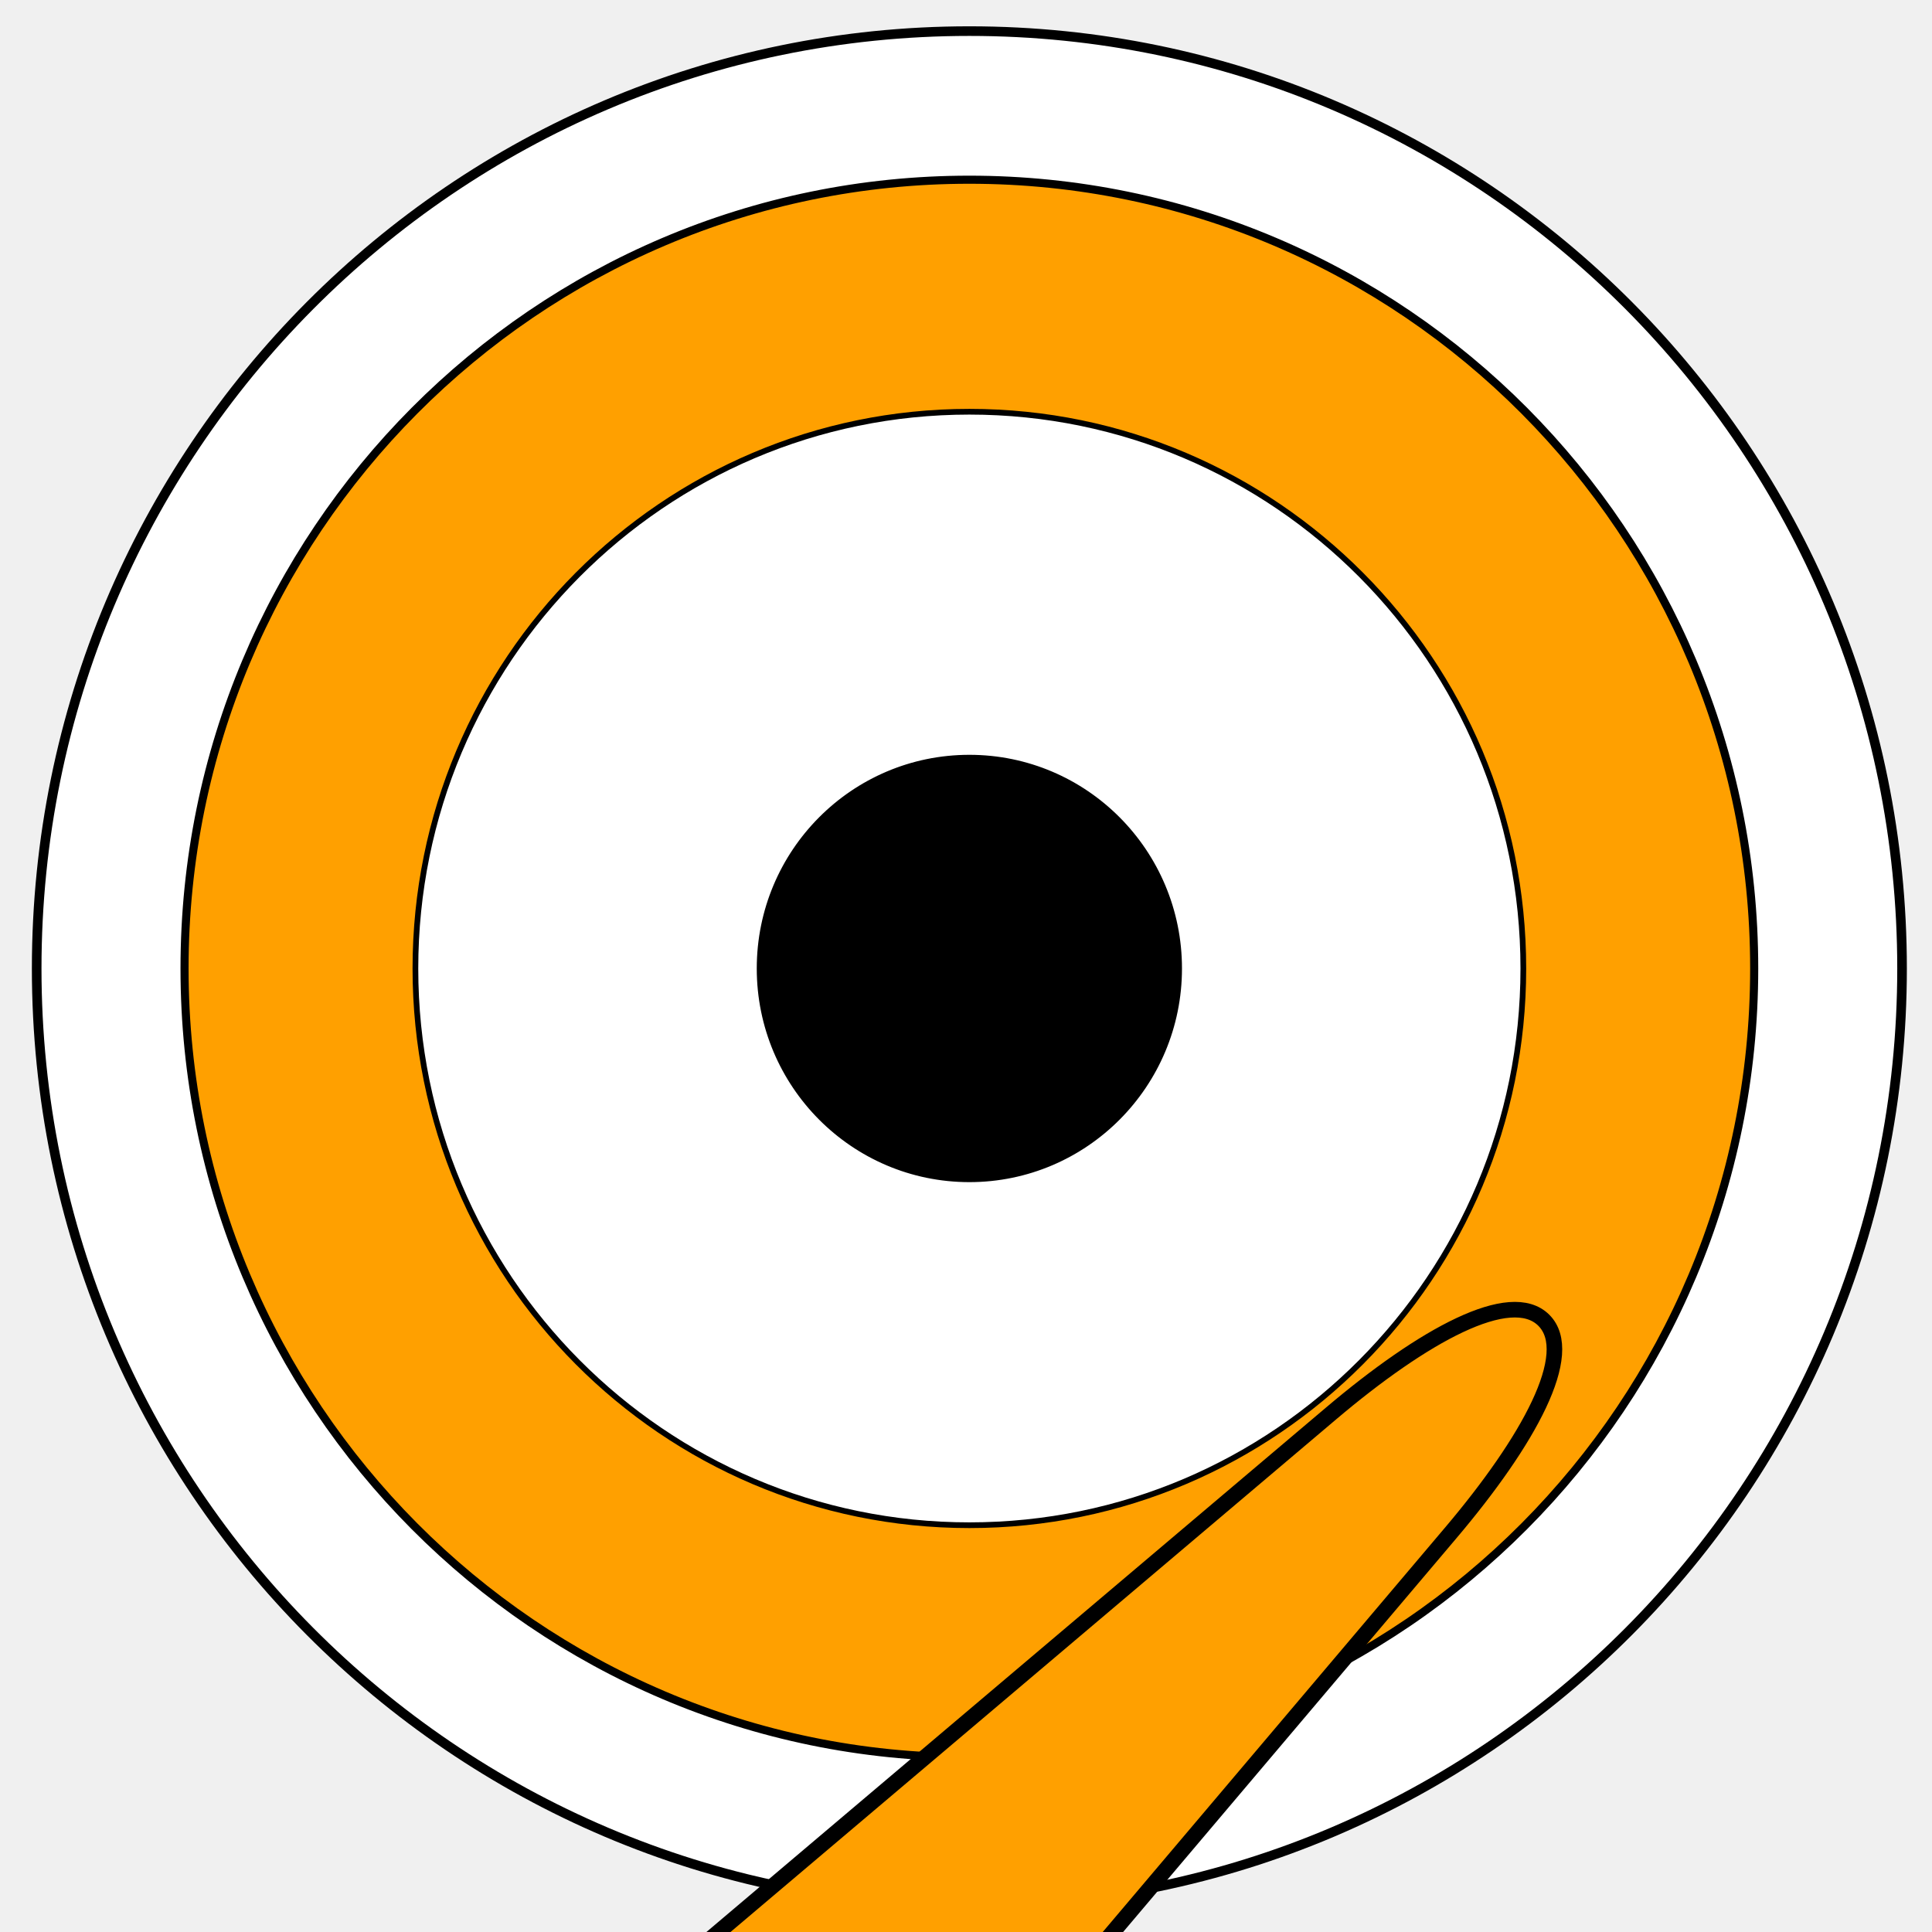
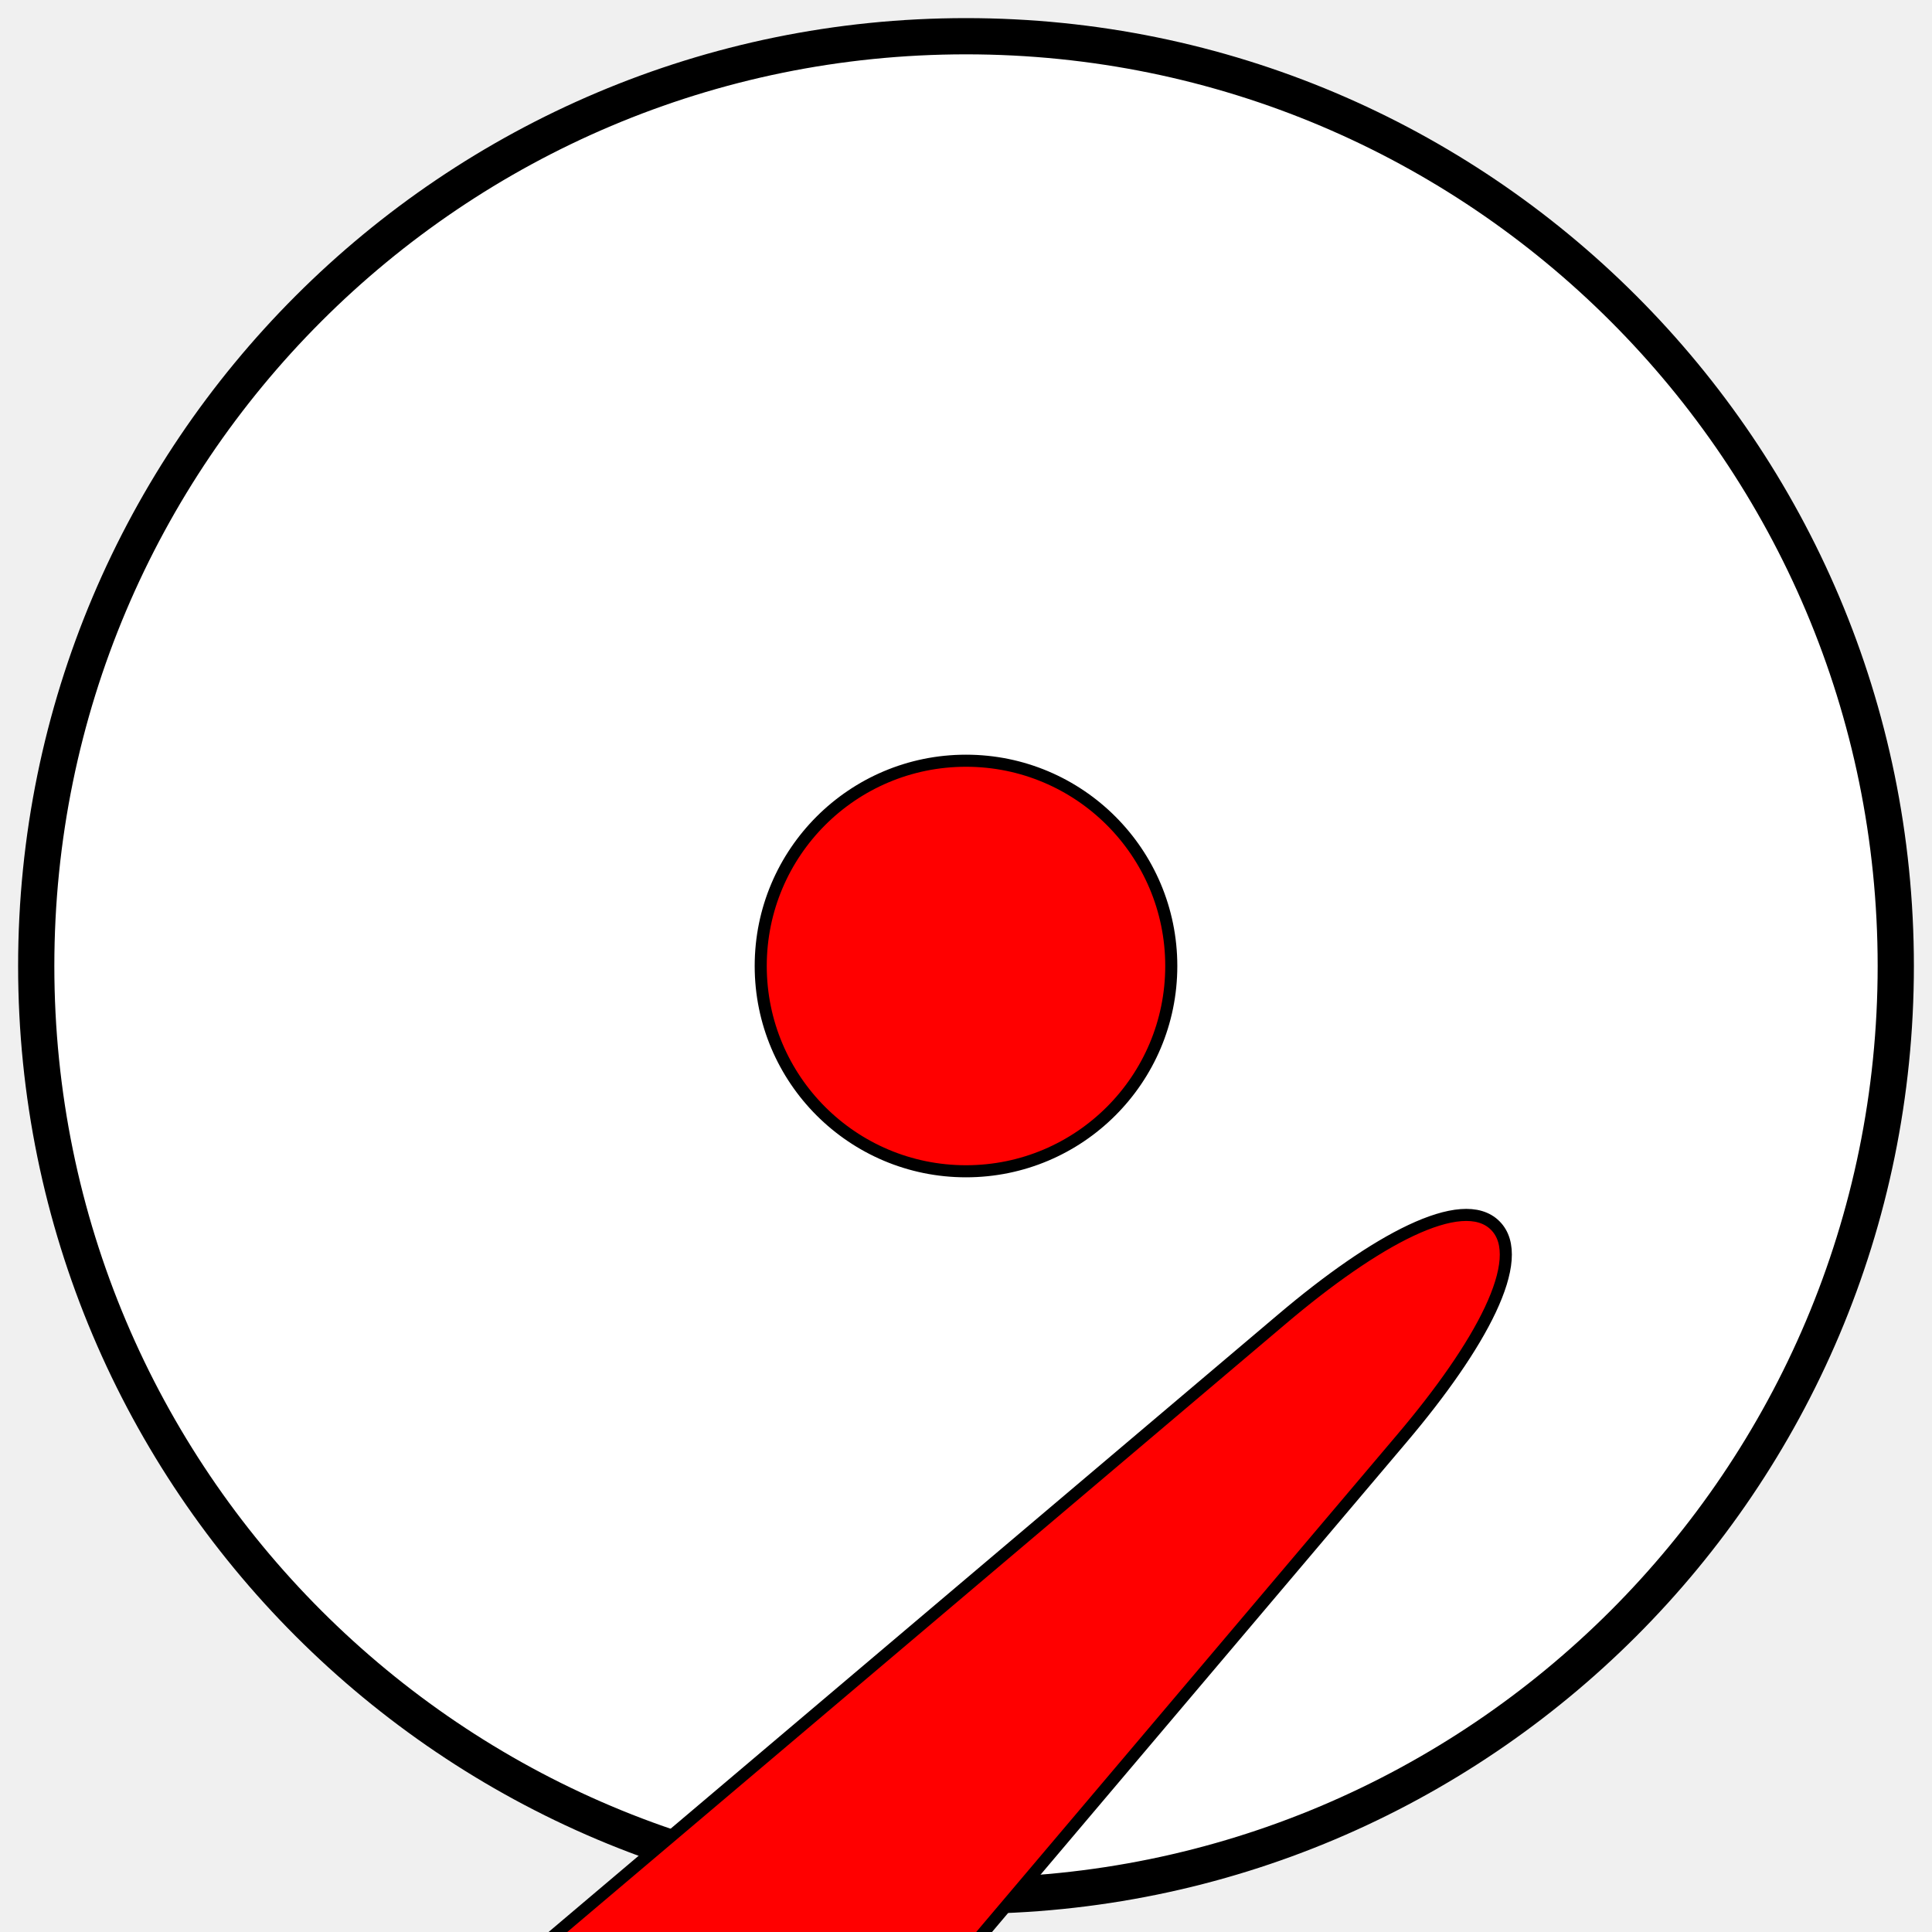
- <svg xmlns="http://www.w3.org/2000/svg" width="160mm" height="160mm" viewBox="0 0 160 160" version="1.1" id="svg8">
+ <svg xmlns="http://www.w3.org/2000/svg" id="svg8" version="1.1" viewBox="0 0 160 160" height="160mm" width="160mm">
  <defs id="defs2" />
-   <ellipse ry="77.628" rx="77.241" cy="80.205" cx="80.279" id="path2181-5" style="opacity:1;fill:#ffffff;fill-opacity:1;fill-rule:nonzero;stroke:#000000;stroke-width:0.796;stroke-miterlimit:4;stroke-dasharray:none;stroke-opacity:1" />
-   <ellipse ry="65.322" rx="64.996" cy="80.205" cx="80.279" id="path2181" style="opacity:1;fill:#ffa000;fill-opacity:1;fill-rule:nonzero;stroke:#000000;stroke-width:0.67;stroke-miterlimit:4;stroke-dasharray:none;stroke-opacity:1" />
-   <ellipse ry="46.107" rx="45.877" cy="80.205" cx="80.279" id="path2181-5-3" style="opacity:1;fill:#ffffff;fill-opacity:1;fill-rule:nonzero;stroke:#000000;stroke-width:0.473;stroke-miterlimit:4;stroke-dasharray:none;stroke-opacity:1" />
-   <ellipse ry="17.352" rx="17.265" cy="80.205" cx="80.279" id="path2183" style="opacity:1;fill:#000000;fill-opacity:1;fill-rule:nonzero;stroke:#000000;stroke-width:0.685;stroke-miterlimit:4;stroke-dasharray:none;stroke-opacity:1" />
-   <path id="path8510" d="M 24.267,189.823 110.237,117.054 c 7.64,-6.467 14.873,-10.457 17.616,-7.715 2.743,2.743 -1.245,9.977 -7.715,17.616 l -72.769,85.97 c -6.42,7.585 -17.818,7.513 -24.217,1.114 -6.4,-6.4 -6.472,-17.798 1.114,-24.217 z" style="fill:#ffa000;fill-opacity:1;stroke:#000000;stroke-width:1.289;stroke-miterlimit:4;stroke-dasharray:none;stroke-opacity:1" />
+   <circle cx="80" cy="80" id="path2181" r="77" style="opacity:1;fill:#ffffff;fill-opacity:1;fill-rule:nonzero;stroke:#000000;stroke-width:3;stroke-miterlimit:4;stroke-dasharray:none;stroke-opacity:1" />
+   <circle cx="80" cy="80" id="path2183" r="17" style="opacity:1;fill:#ff0000;fill-opacity:1;fill-rule:nonzero;stroke:#000000;stroke-width:1;stroke-miterlimit:4;stroke-dasharray:none;stroke-opacity:1" />
+   <path d="M 20.242,181.976 106.212,109.207 c 7.64,-6.467 14.873,-10.457 17.616,-7.715 2.743,2.743 -1.245,9.977 -7.715,17.616 l -72.769,85.97 c -6.42,7.585 -17.818,7.513 -24.217,1.114 -6.4,-6.4 -6.472,-17.798 1.114,-24.217 z" id="path8510" style="fill:#ff0000;fill-opacity:1;stroke:#000000;stroke-width:1;stroke-miterlimit:4;stroke-dasharray:none;stroke-opacity:1" />
</svg>
